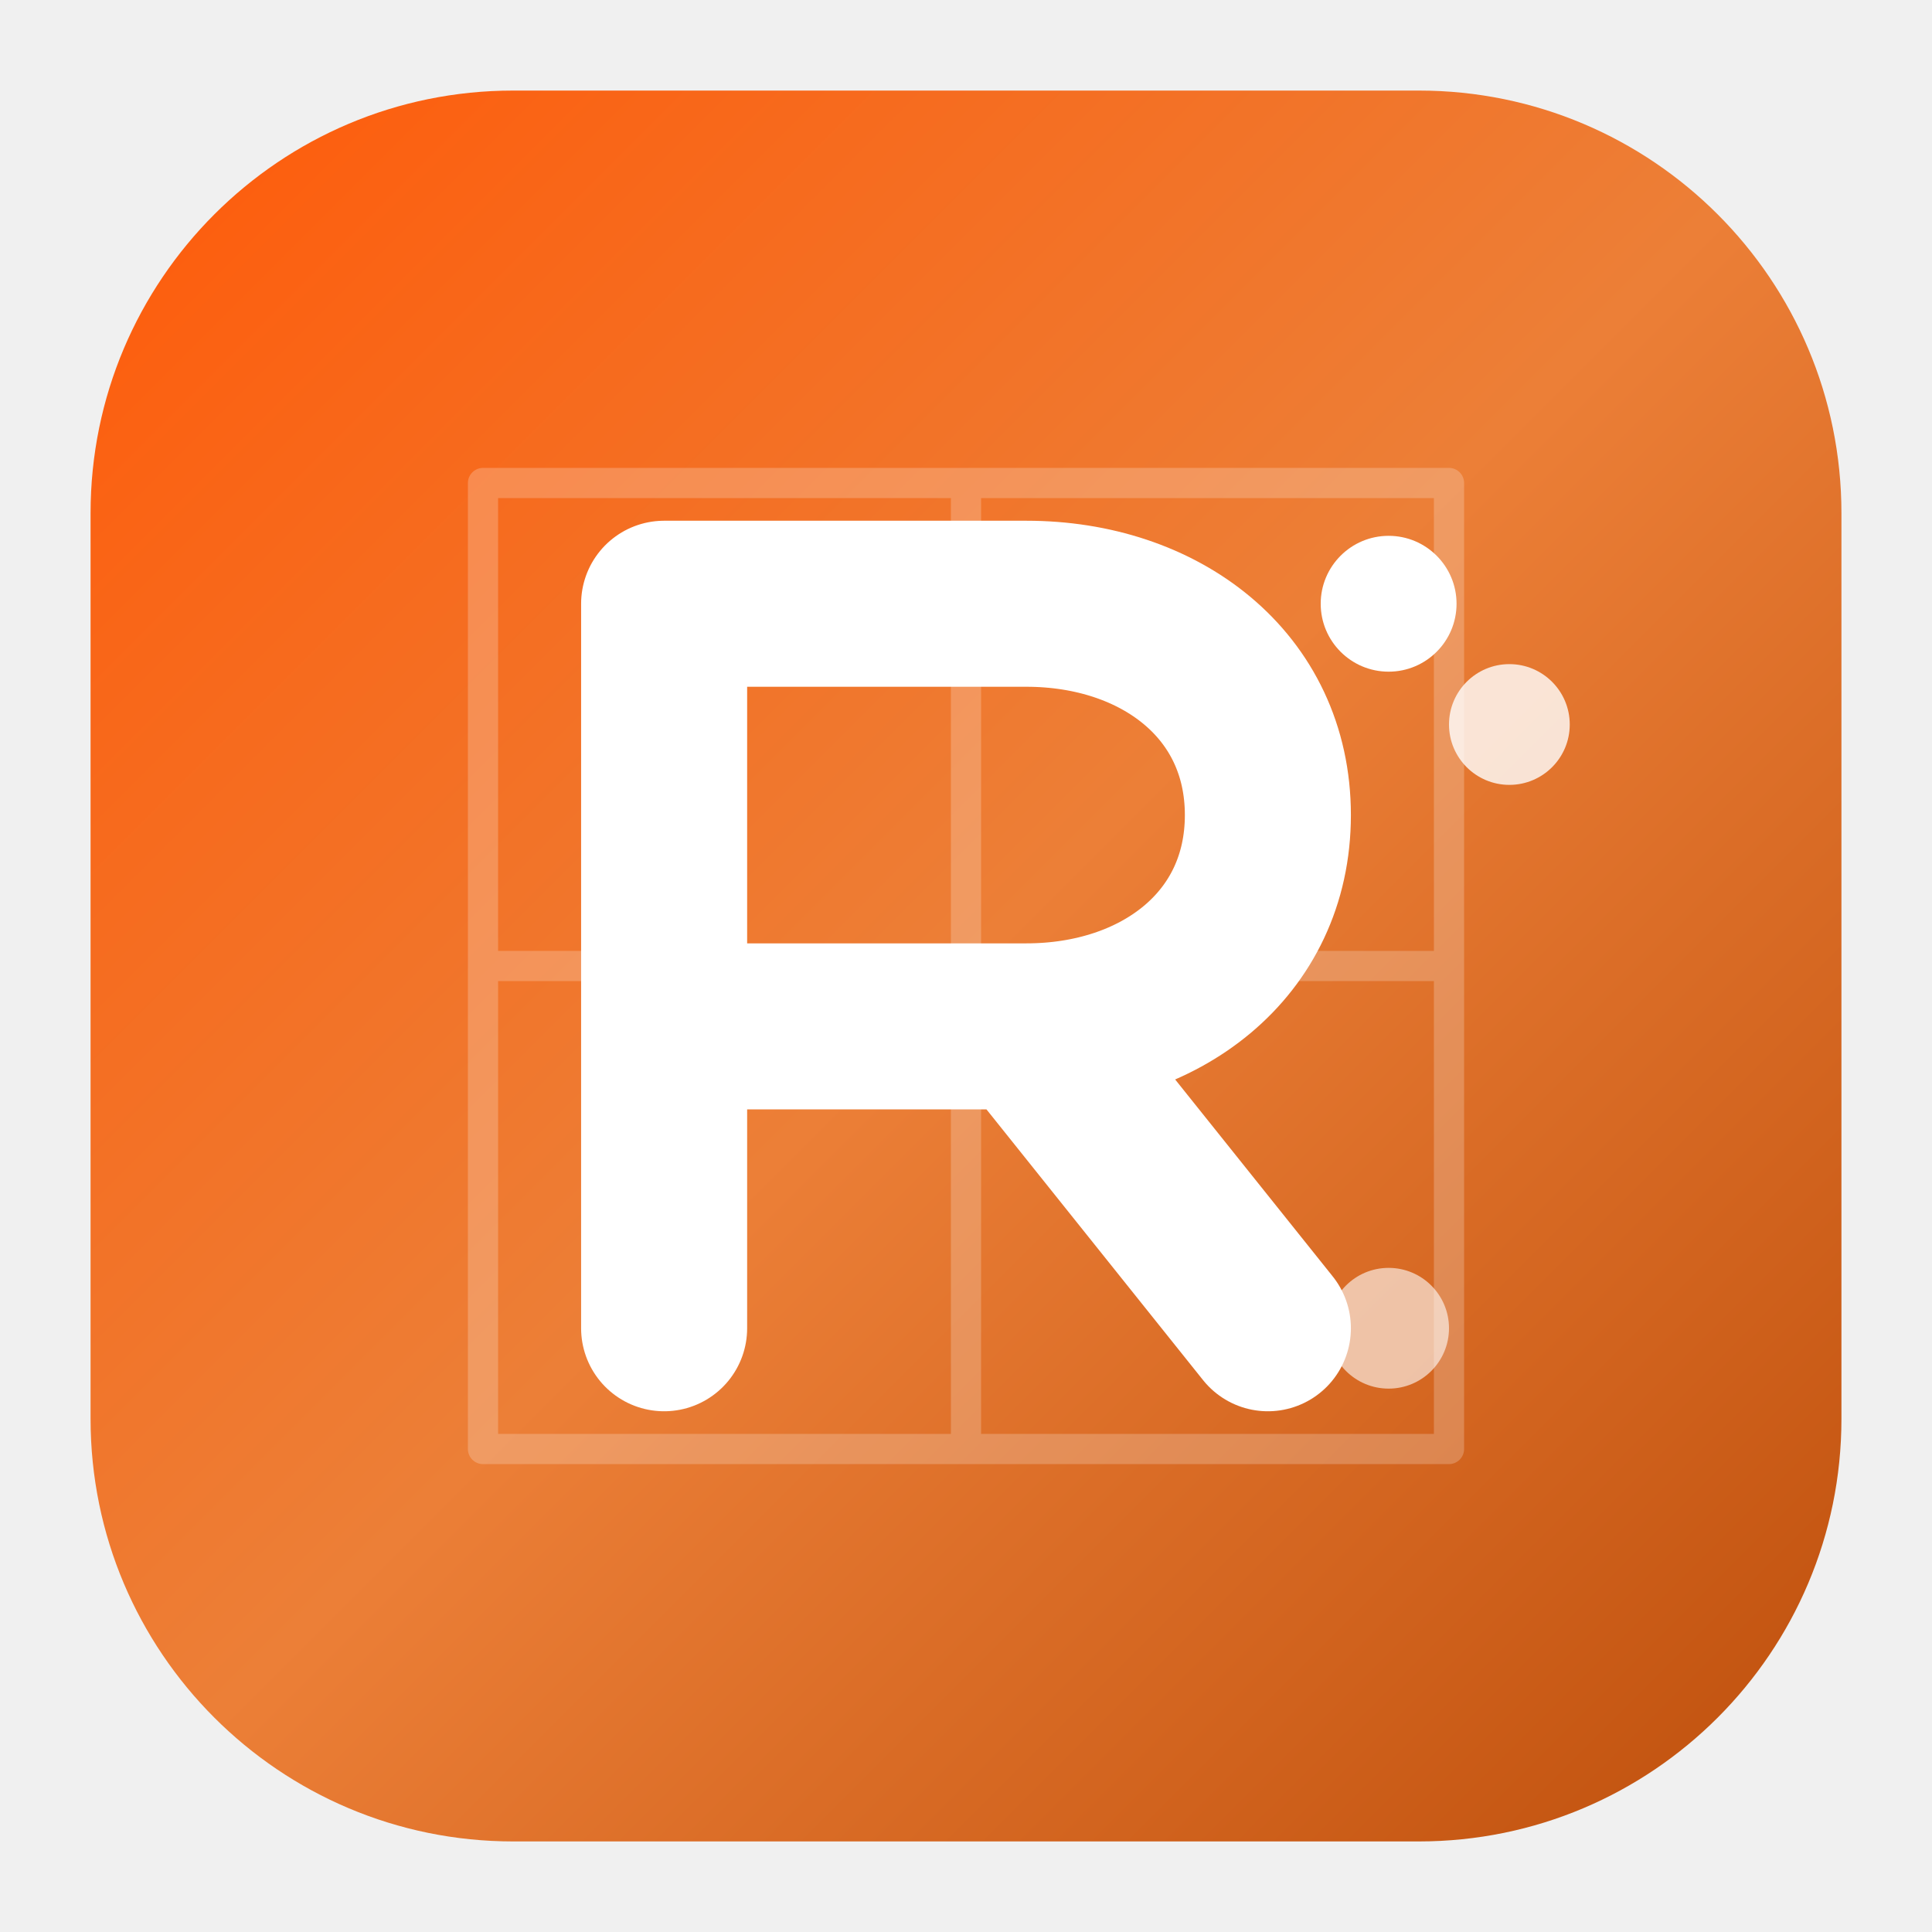
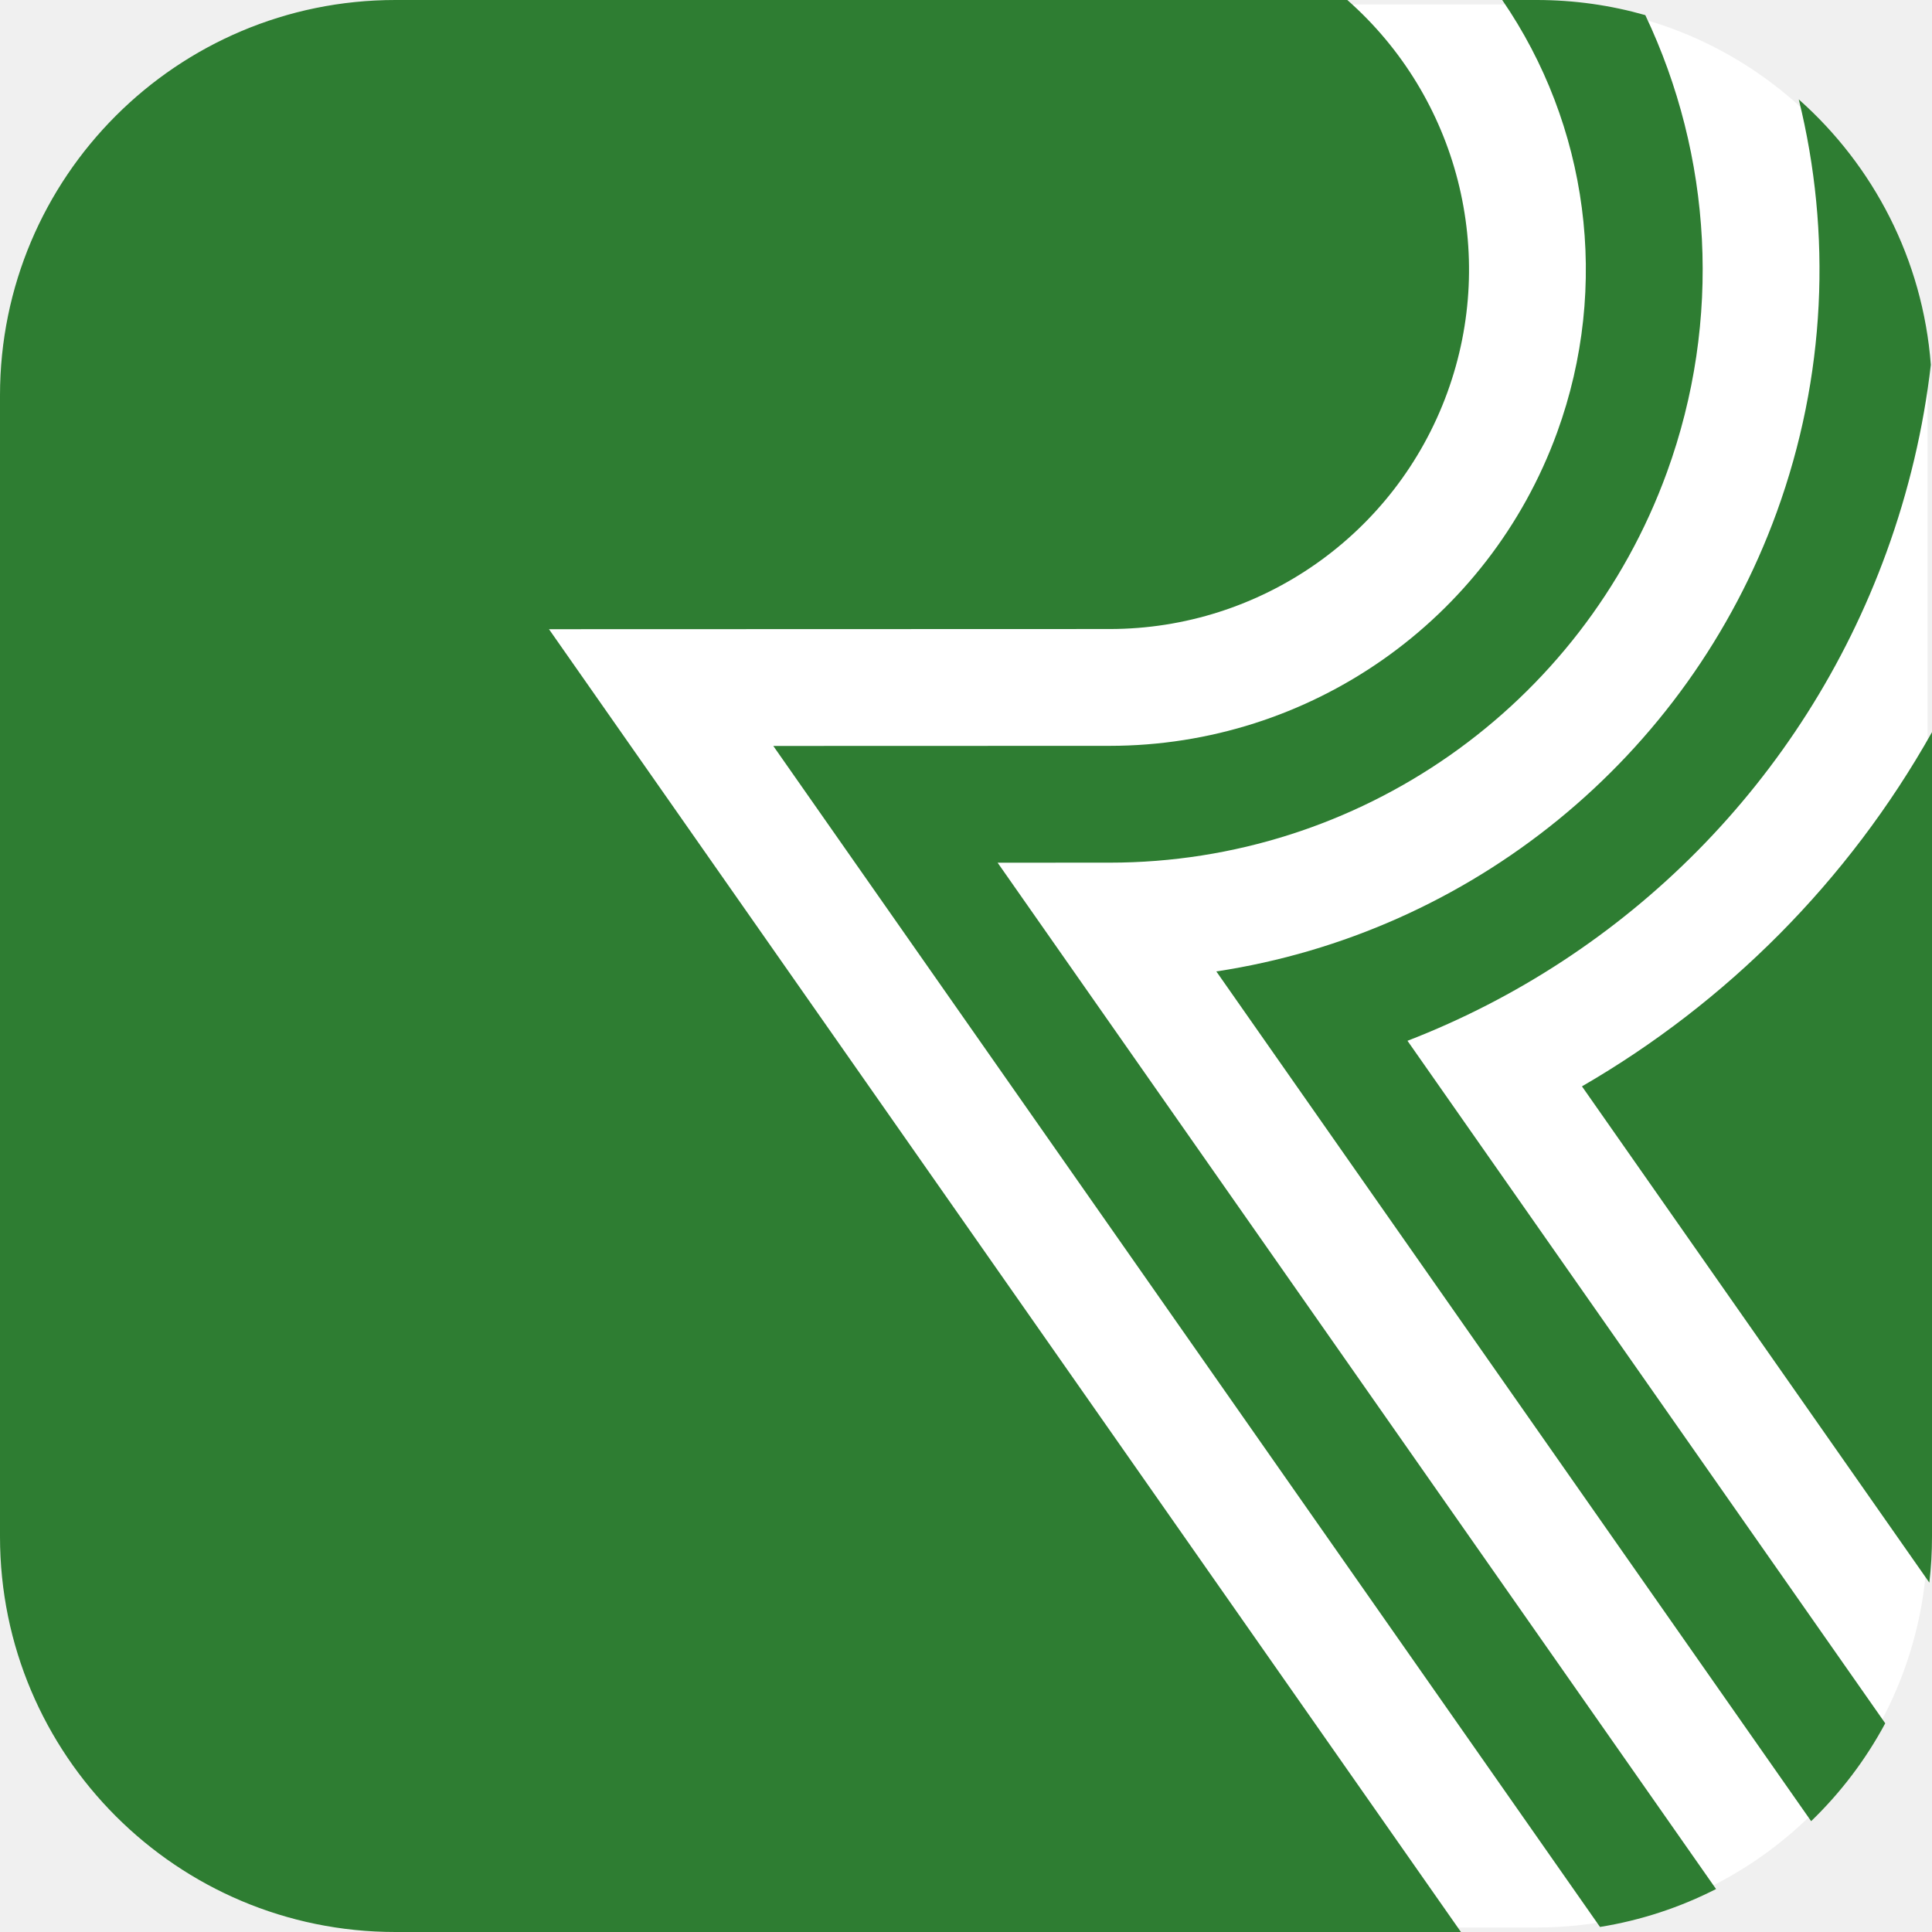
- <svg xmlns="http://www.w3.org/2000/svg" width="64" height="64" viewBox="0 0 512 512" fill="none">
-   <defs>
-     <linearGradient id="raqmi-grad" x1="0%" y1="0%" x2="100%" y2="100%">
-       <stop offset="0%" stop-color="#FF5A09" />
-       <stop offset="50%" stop-color="#EC7F37" />
-       <stop offset="100%" stop-color="#BE4F0C" />
-     </linearGradient>
-   </defs>
-   <rect x="24" y="24" width="464" height="464" rx="112" fill="url(#raqmi-grad)" />
-   <path d="M128 128H384M128 256H384M128 384H384M128 128V384M256 128V384M384 128V384" stroke="#FFFFFF" stroke-width="8" stroke-opacity="0.22" stroke-linecap="round" />
-   <path d="M176 160V352M176 160H272C307.346 160 336 181.49 336 216C336 250.51 307.346 272 272 272H176M272 272L336 352" stroke="#FFFFFF" stroke-width="44" stroke-linecap="round" stroke-linejoin="round" />
-   <circle cx="368" cy="160" r="18" fill="#FFFFFF" />
-   <circle cx="400" cy="192" r="16" fill="#FFFFFF" fill-opacity="0.8" />
-   <circle cx="368" cy="352" r="16" fill="#FFFFFF" fill-opacity="0.6" />
+ <svg xmlns="http://www.w3.org/2000/svg" width="430" height="430" viewBox="0 0 430 430">
+   <g id="Layer_1" data-name="Layer 1">
+     <path d="M88 1 L342 1 C390.049 1 429 39.951 429 88 L429 342 C429 390.049 390.049 429 342 429 L88 429 C39.951 429 1 390.049 1 342 L1 88 C1 39.951 39.951 1 88 1 Z" fill="#ffffff" />
+     <path d="M0 88 C0 39.399 39.399 0 88 0 L299.87 0 C324.502 21.717 333.406 56.371 322.132 87.355 C310.635 118.953 280.605 139.989 246.98 140 L122.185 140.039 L325.157 430 L88 430 C39.399 430 0 390.601 0 342 Z M346.565 96.245 C358.465 63.542 353.399 27.752 334.346 0 L342 0 C350.39 0 358.506 1.174 366.193 3.367 C381.025 34.618 383.342 71.21 370.998 105.136 C352.027 157.273 302.478 191.983 246.996 192 L222.037 192.008 L381.937 420.437 C373.954 424.509 365.267 427.399 356.107 428.875 L172.111 166.024 L246.988 166 C291.541 165.986 331.331 138.113 346.565 96.245 Z M395.431 114.026 C406.413 83.843 407.701 51.897 400.347 22.123 C416.947 36.836 427.946 57.727 429.741 81.194 C428.112 95.232 424.843 109.23 419.863 122.916 C401.327 173.859 361.848 212.865 313.259 231.647 L419.592 383.552 C415.243 391.655 409.663 398.998 403.1 405.331 L270.715 216.21 C327.213 207.634 375.467 168.892 395.431 114.026 Z M352.093 241.787 C384.278 223.165 411.367 196.101 430 162.948 L430 342 C430 345.464 429.8 348.881 429.411 352.24 Z" fill="#2e7d32" />
+   </g>
</svg>
